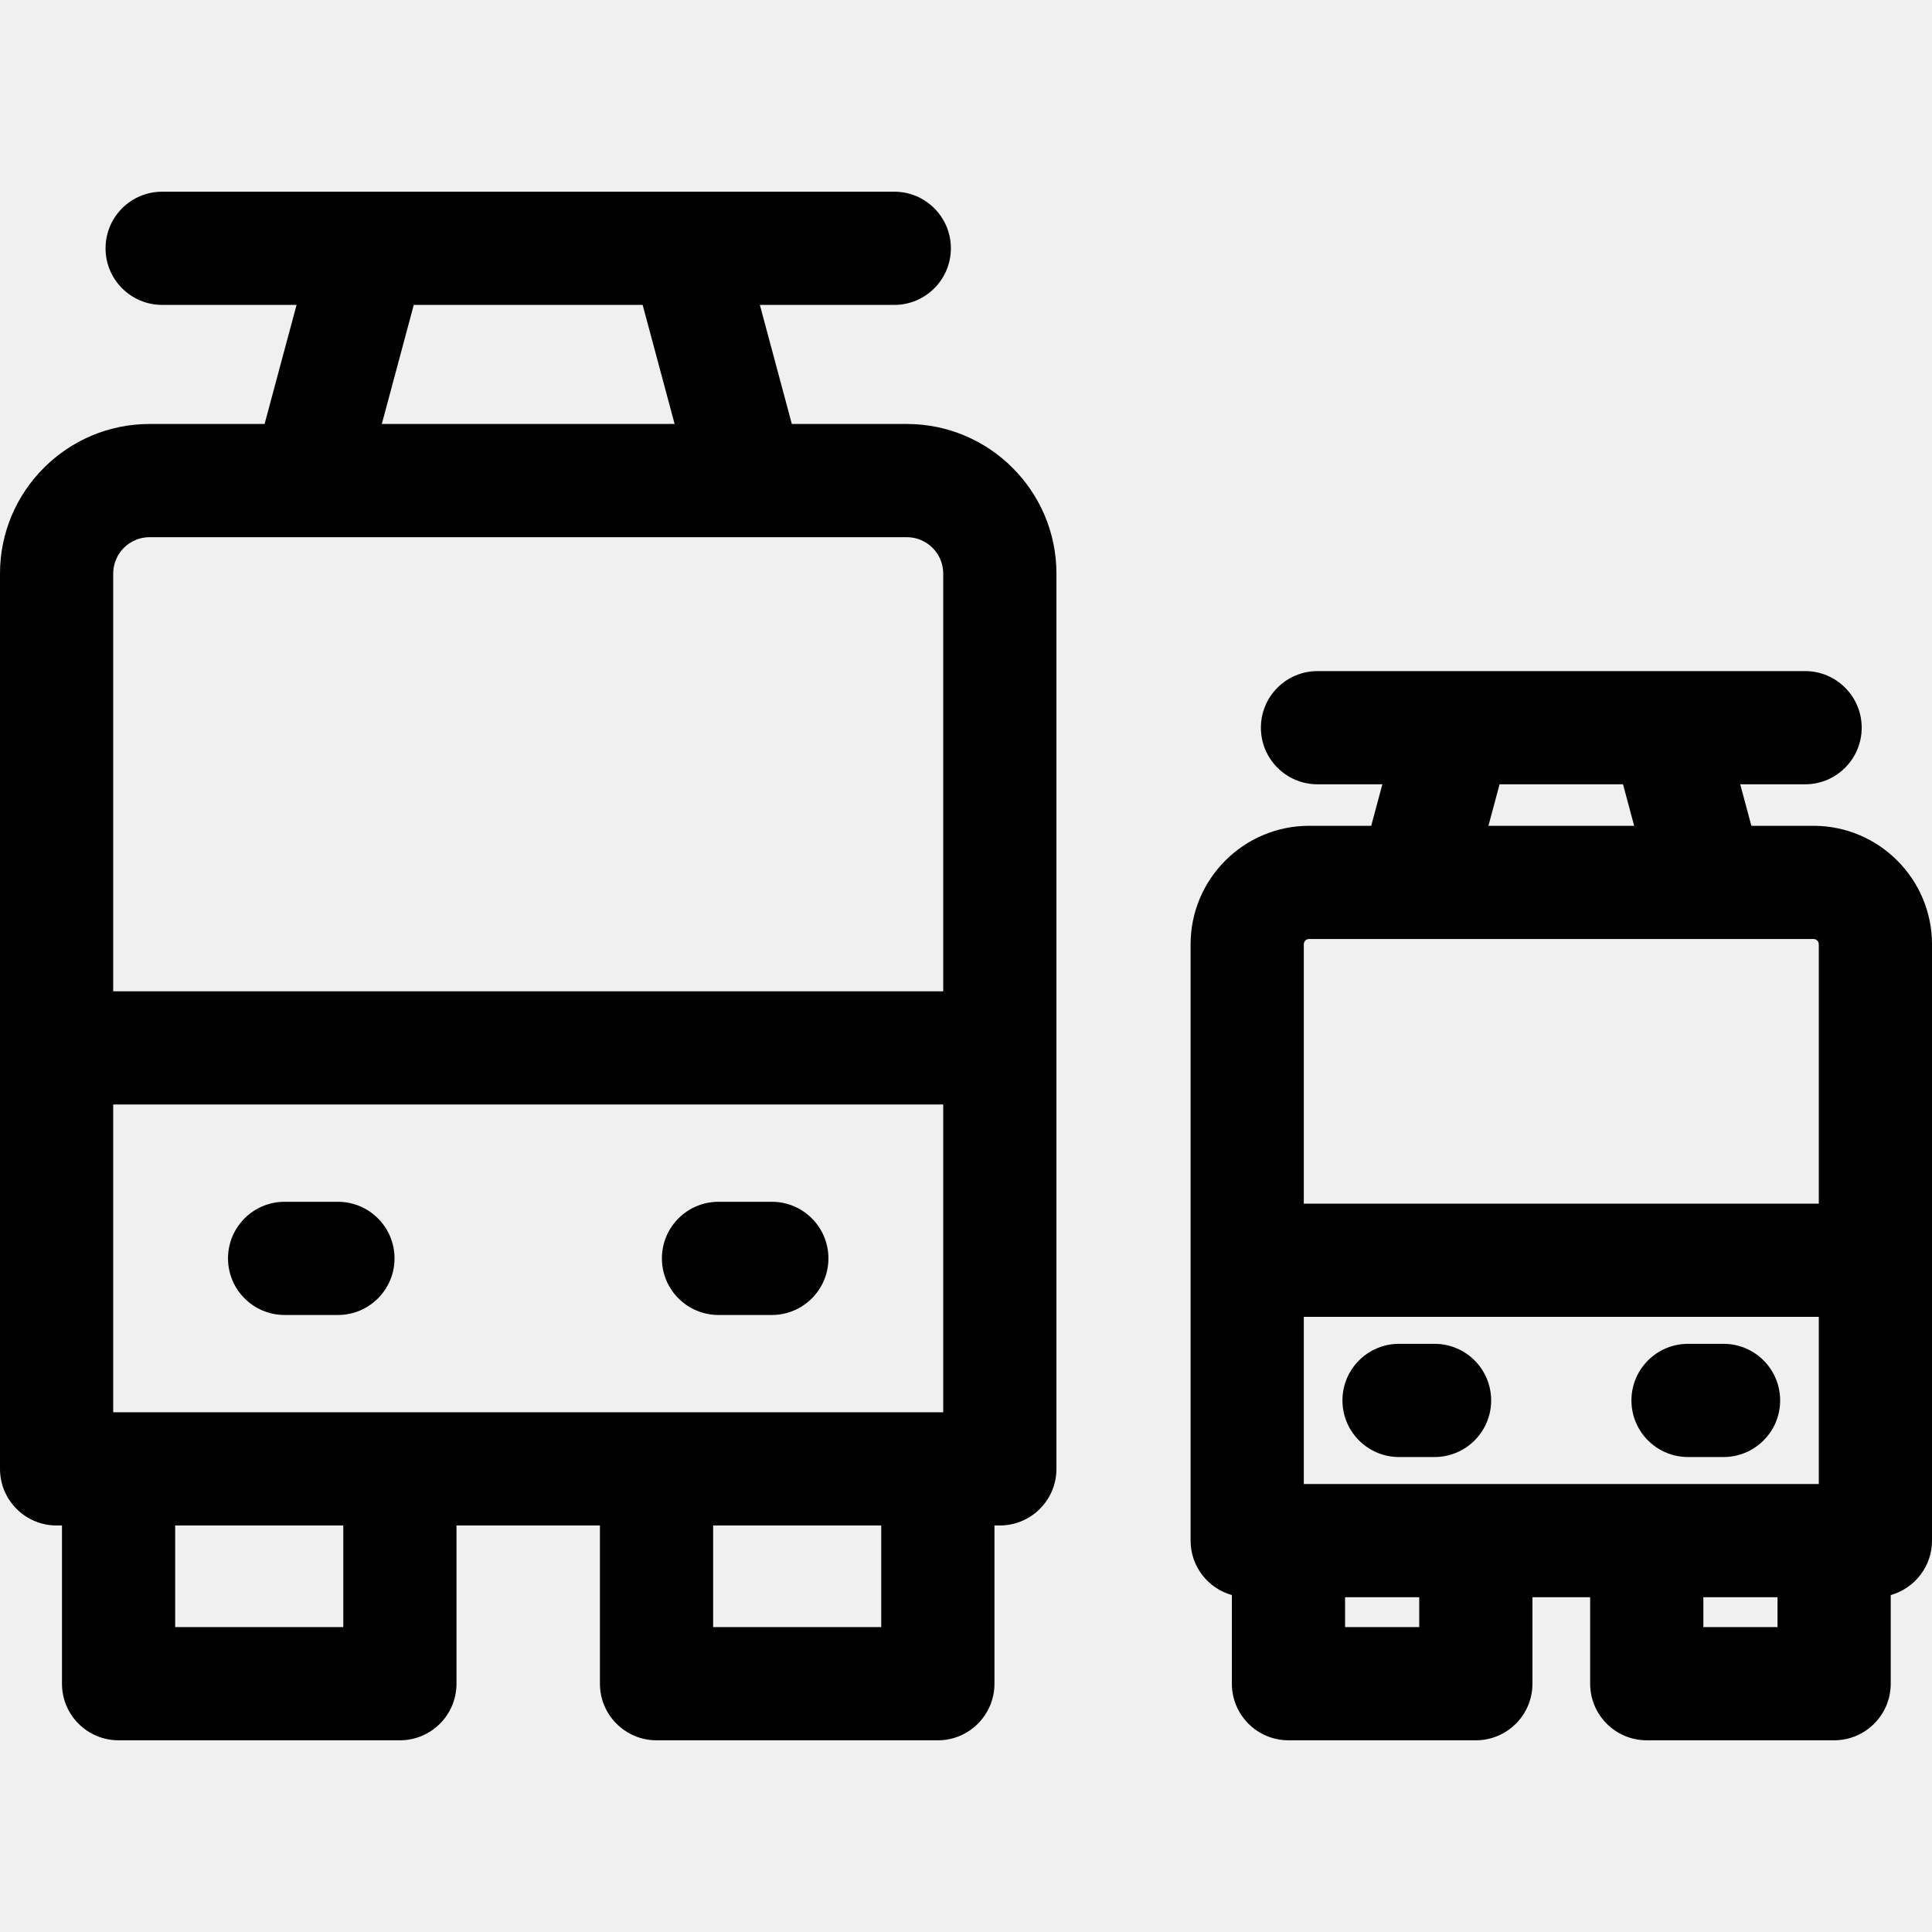
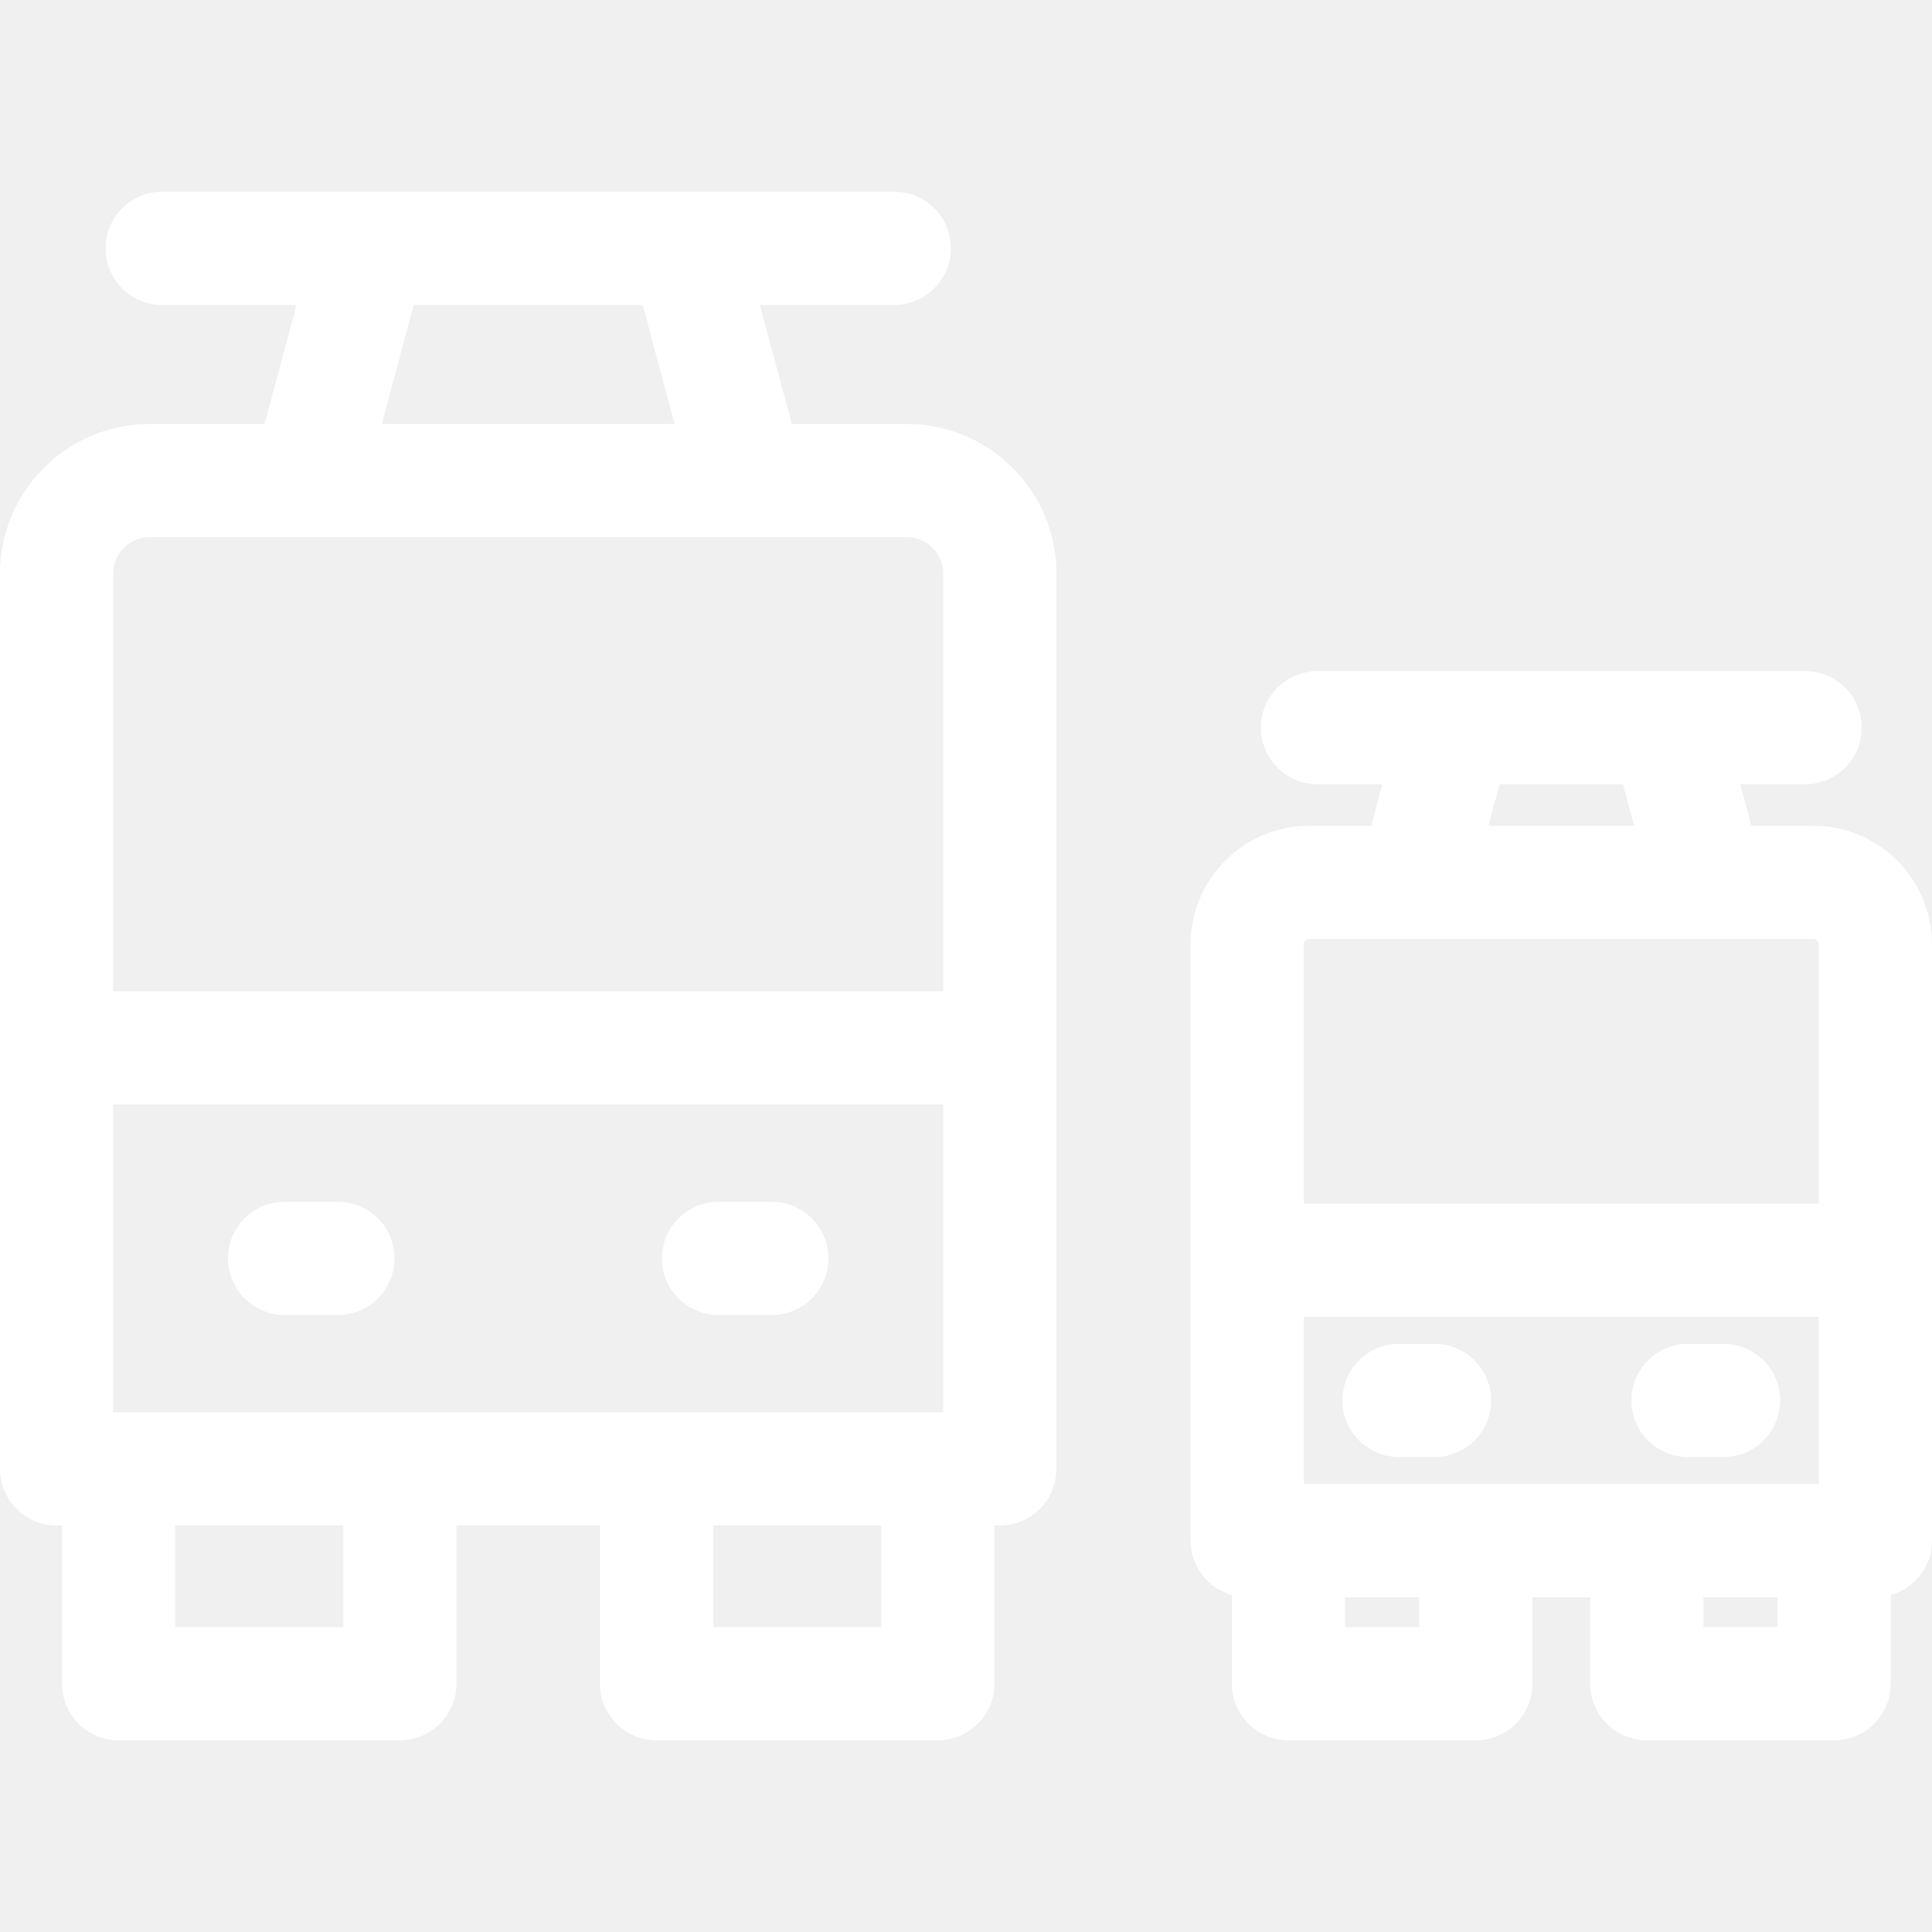
<svg xmlns="http://www.w3.org/2000/svg" version="1.1" id="Layer_1" x="0px" y="0px" viewBox="0 0 512 512" style="enable-background:new 0 0 512 512;" xml:space="preserve">
  <g>
    <g>
-       <path d="M480.591,218.844h-16.46l-2.952-10.997h17.191c8.284,0,15-6.716,15-15s-6.716-15-15-15c-14.829,0-114.368,0-129.22,0    c-8.284,0-15,6.716-15,15s6.716,15,15,15h17.191l-2.952,10.997h-16.46c-17.319,0-31.409,14.09-31.409,31.41v158.027    c0,6.875,4.631,12.656,10.939,14.428v23.488c0,8.284,6.716,15,15,15h49.652c8.284,0,15-6.716,15-15V423.28h15.298v22.917    c0,8.284,6.716,15,15,15h49.652c8.284,0,15-6.716,15-15v-23.488c6.309-1.773,10.939-7.553,10.939-14.428V250.253    C512,232.934,497.91,218.844,480.591,218.844z M397.402,207.847h32.714l2.952,10.997H394.45L397.402,207.847z M376.11,431.197    h-19.652v-7.917h19.652V431.197z M471.061,431.197h-19.652v-7.917h19.652V431.197z M482,393.281c-6.043,0-130.519,0-136.481,0    v-44.305H482V393.281z M482,318.977H345.519v-68.723c0-0.778,0.631-1.41,1.409-1.41c40.34,0,92.941,0,133.663,0    c0.777,0,1.409,0.632,1.409,1.41V318.977z" />
+       <path fill="#ffffff" d="M480.591,218.844h-16.46l-2.952-10.997h17.191c8.284,0,15-6.716,15-15s-6.716-15-15-15c-14.829,0-114.368,0-129.22,0    c-8.284,0-15,6.716-15,15s6.716,15,15,15h17.191l-2.952,10.997h-16.46c-17.319,0-31.409,14.09-31.409,31.41v158.027    c0,6.875,4.631,12.656,10.939,14.428v23.488c0,8.284,6.716,15,15,15h49.652c8.284,0,15-6.716,15-15V423.28h15.298v22.917    c0,8.284,6.716,15,15,15h49.652c8.284,0,15-6.716,15-15v-23.488c6.309-1.773,10.939-7.553,10.939-14.428V250.253    C512,232.934,497.91,218.844,480.591,218.844z M397.402,207.847h32.714l2.952,10.997H394.45L397.402,207.847z M376.11,431.197    h-19.652v-7.917h19.652V431.197z M471.061,431.197h-19.652v-7.917h19.652V431.197z M482,393.281c-6.043,0-130.519,0-136.481,0    v-44.305H482V393.281z M482,318.977H345.519v-68.723c0-0.778,0.631-1.41,1.409-1.41c40.34,0,92.941,0,133.663,0    c0.777,0,1.409,0.632,1.409,1.41V318.977z" />
    </g>
  </g>
  <g>
    <g>
-       <path d="M380.171,356.128h-9.408c-8.284,0-15,6.716-15,15s6.716,15,15,15h9.408c8.284,0,15-6.716,15-15    S388.455,356.128,380.171,356.128z" />
+       <path fill="#ffffff" d="M380.171,356.128h-9.408c-8.284,0-15,6.716-15,15s6.716,15,15,15h9.408c8.284,0,15-6.716,15-15    S388.455,356.128,380.171,356.128z" />
    </g>
  </g>
  <g>
    <g>
-       <path d="M456.756,356.128h-9.408c-8.284,0-15,6.716-15,15s6.716,15,15,15h9.408c8.284,0,15-6.716,15-15    S465.04,356.128,456.756,356.128z" />
+       <path fill="#ffffff" d="M456.756,356.128h-9.408c-8.284,0-15,6.716-15,15s6.716,15,15,15h9.408c8.284,0,15-6.716,15-15    S465.04,356.128,456.756,356.128z" />
    </g>
  </g>
  <g>
    <g>
-       <path d="M240.327,112.358h-30.484l-8.471-31.556h35.619c8.284,0,15-6.716,15-15s-6.716-15-15-15c-5.899,0-179.424,0-194.018,0    c-8.284,0-15,6.716-15,15s6.716,15,15,15h35.619l-8.471,31.556H39.638C17.781,112.358,0,130.14,0,151.997v237.271    c0,8.284,6.716,15,15,15h1.425v41.93c0,8.284,6.716,15,15,15h74.552c8.284,0,15-6.716,15-15v-41.93h38.012v41.93    c0,8.284,6.716,15,15,15h74.551c8.284,0,15-6.716,15-15v-41.93h1.426c8.284,0,15-6.716,15-15V151.997    C279.965,130.14,262.184,112.358,240.327,112.358z M109.654,80.803h60.656l8.471,31.556h-77.598L109.654,80.803z M90.977,431.197    H46.425v-26.93h44.552V431.197z M233.539,431.197h-44.551v-26.93h44.551V431.197z M249.965,374.268c-9.59,0-207.433,0-219.965,0    v-81.565h219.965V374.268z M249.965,262.702H30V151.997c0-5.315,4.323-9.639,9.638-9.639c6.708,0,197.91,0,200.689,0    c5.314,0,9.638,4.324,9.638,9.638V262.702z" />
+       <path fill="#ffffff" d="M240.327,112.358h-30.484l-8.471-31.556h35.619c8.284,0,15-6.716,15-15s-6.716-15-15-15c-5.899,0-179.424,0-194.018,0    c-8.284,0-15,6.716-15,15s6.716,15,15,15h35.619l-8.471,31.556H39.638C17.781,112.358,0,130.14,0,151.997v237.271    c0,8.284,6.716,15,15,15h1.425v41.93c0,8.284,6.716,15,15,15h74.552c8.284,0,15-6.716,15-15v-41.93h38.012v41.93    c0,8.284,6.716,15,15,15h74.551c8.284,0,15-6.716,15-15v-41.93h1.426c8.284,0,15-6.716,15-15V151.997    C279.965,130.14,262.184,112.358,240.327,112.358z M109.654,80.803h60.656l8.471,31.556h-77.598L109.654,80.803z M90.977,431.197    H46.425v-26.93h44.552V431.197z M233.539,431.197h-44.551v-26.93h44.551V431.197z M249.965,374.268c-9.59,0-207.433,0-219.965,0    v-81.565h219.965V374.268z M249.965,262.702H30V151.997c0-5.315,4.323-9.639,9.638-9.639c6.708,0,197.91,0,200.689,0    c5.314,0,9.638,4.324,9.638,9.638V262.702z" />
    </g>
  </g>
  <g>
    <g>
-       <path d="M89.551,318.485H75.425c-8.284,0-15,6.716-15,15s6.716,15,15,15h14.126c8.284,0,15-6.716,15-15    S97.835,318.485,89.551,318.485z" />
+       <path fill="#ffffff" d="M89.551,318.485H75.425c-8.284,0-15,6.716-15,15s6.716,15,15,15h14.126c8.284,0,15-6.716,15-15    S97.835,318.485,89.551,318.485z" />
    </g>
  </g>
  <g>
    <g>
-       <path d="M204.54,318.485h-14.127c-8.284,0-15,6.716-15,15s6.716,15,15,15h14.127c8.284,0,15-6.716,15-15    S212.824,318.485,204.54,318.485z" />
+       <path fill="#ffffff" d="M204.54,318.485h-14.127c-8.284,0-15,6.716-15,15s6.716,15,15,15h14.127c8.284,0,15-6.716,15-15    S212.824,318.485,204.54,318.485z" />
    </g>
  </g>
  <g>
</g>
  <g>
</g>
  <g>
</g>
  <g>
</g>
  <g>
</g>
  <g>
</g>
  <g>
</g>
  <g>
</g>
  <g>
</g>
  <g>
</g>
  <g>
</g>
  <g>
</g>
  <g>
</g>
  <g>
</g>
  <g>
</g>
</svg>
